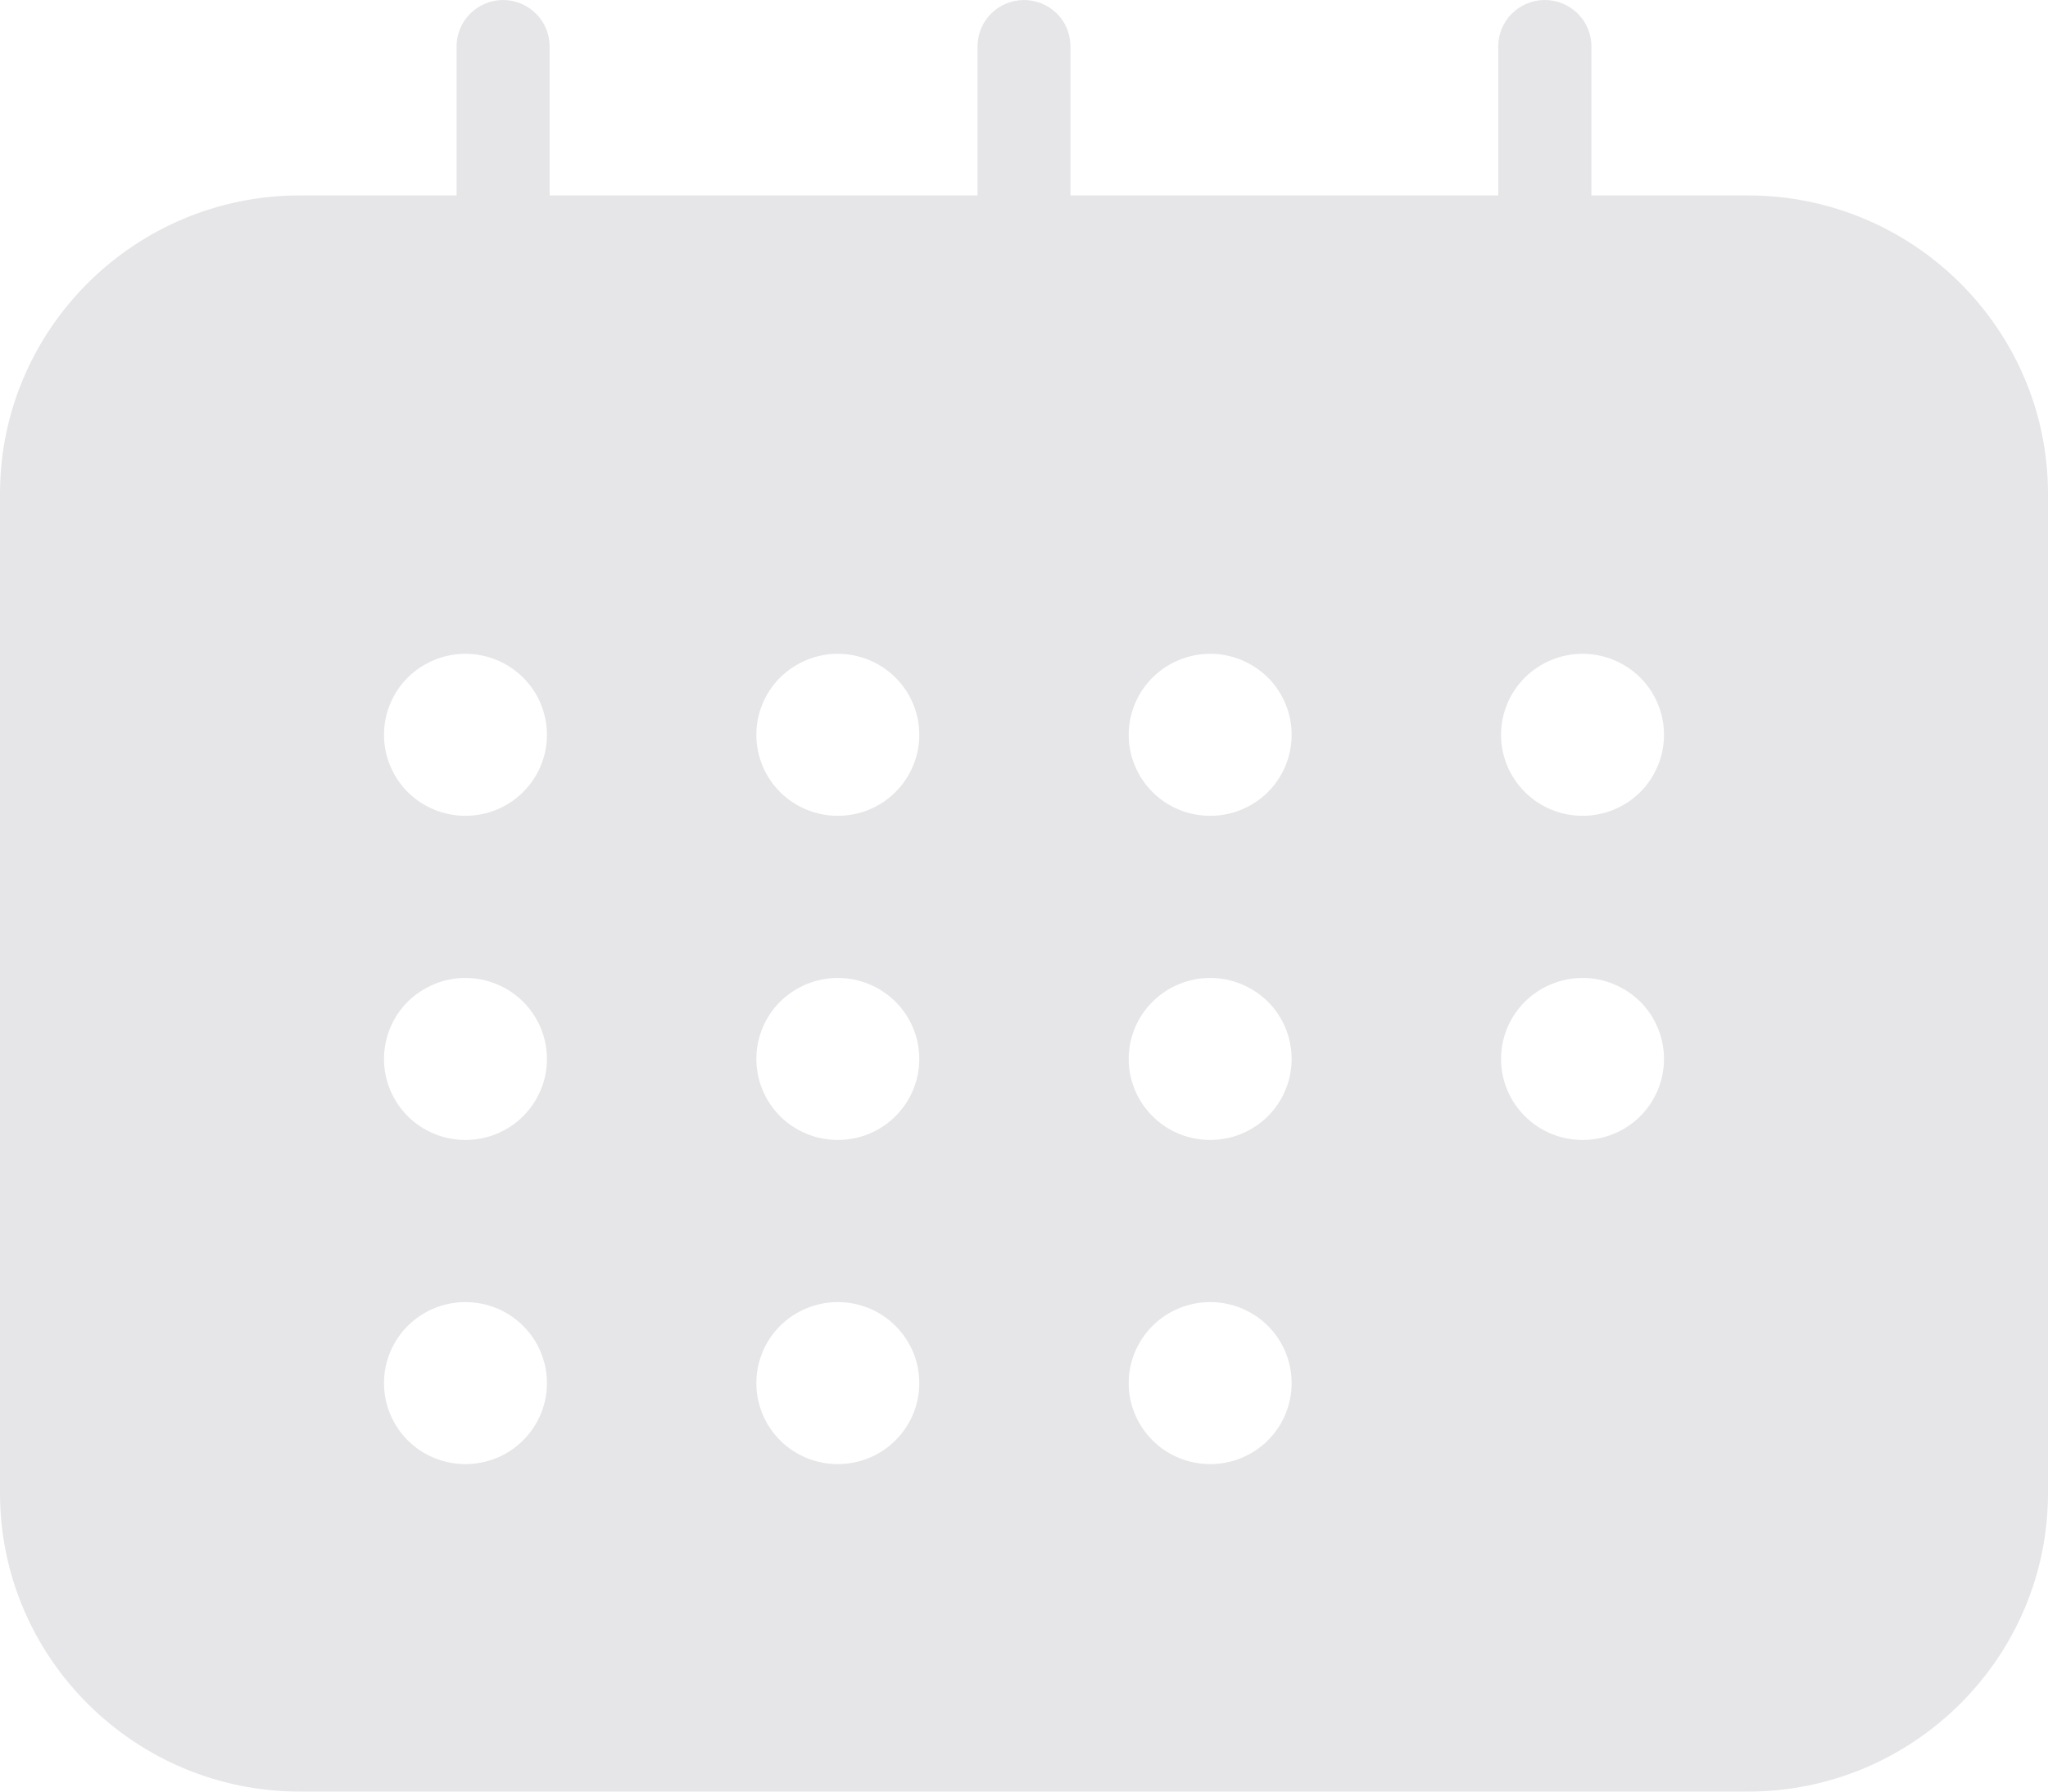
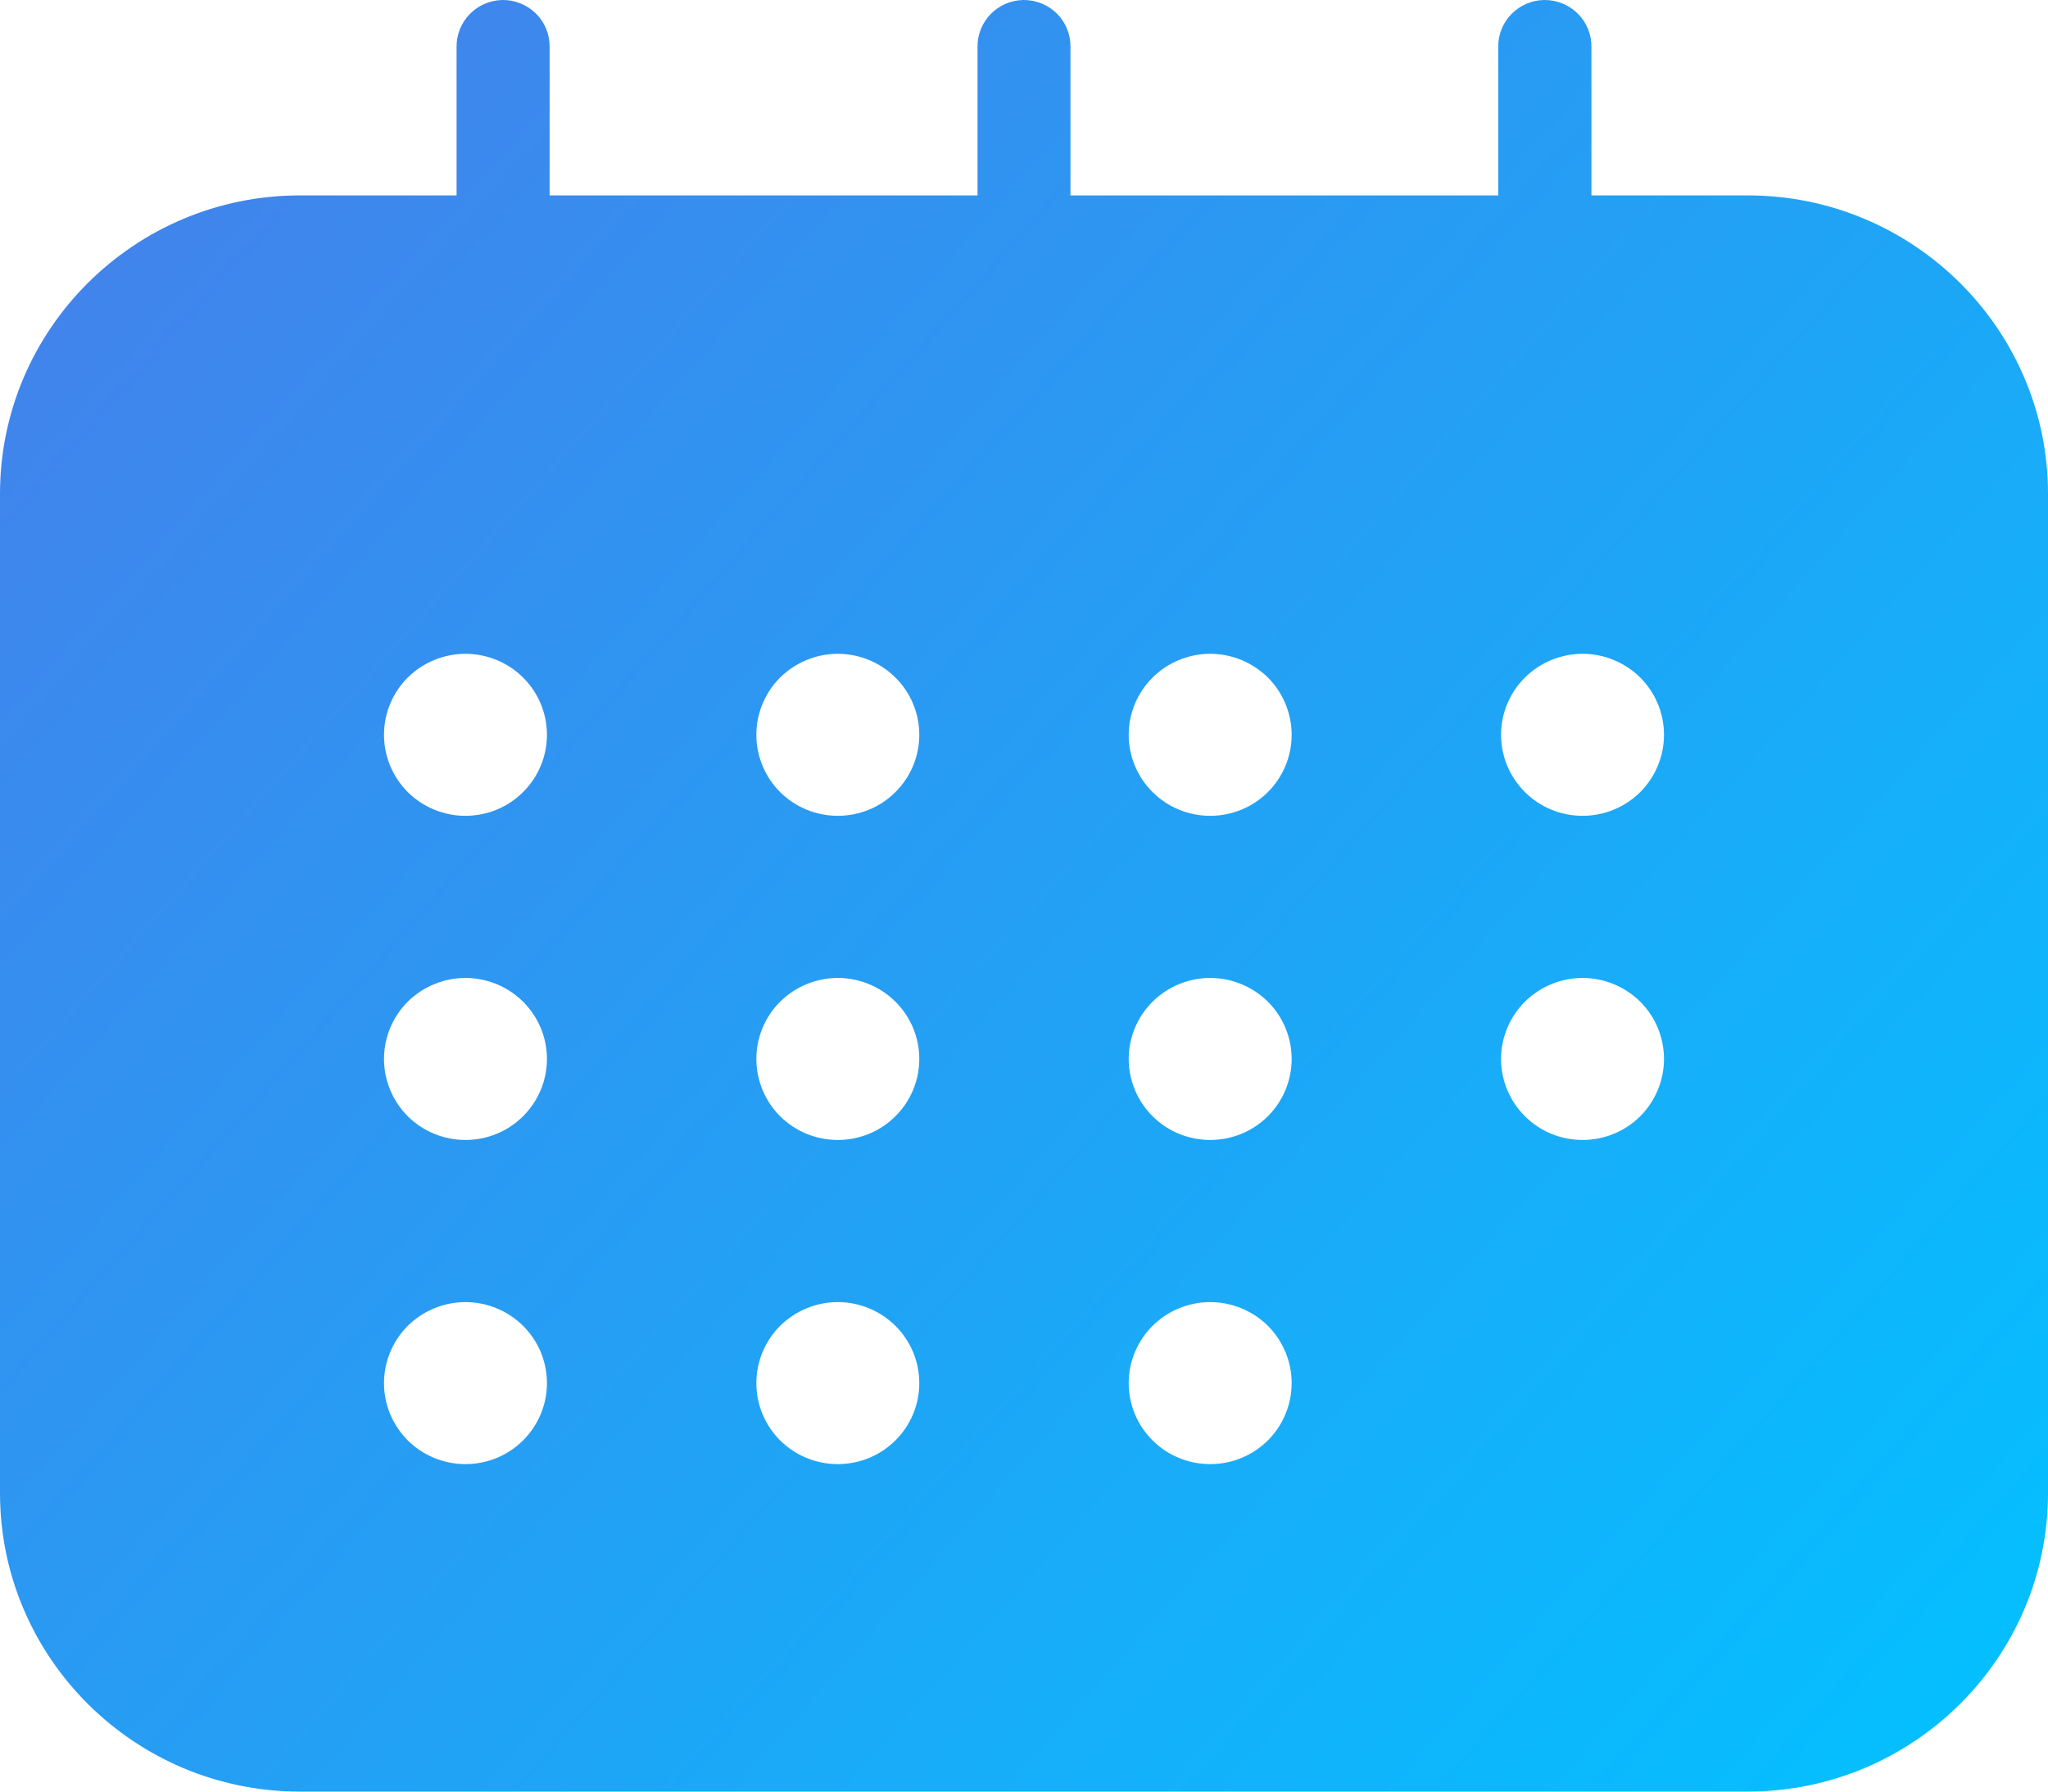
<svg xmlns="http://www.w3.org/2000/svg" width="16px" height="14px" viewBox="0 0 16 14" version="1.1">
-   <g id="Dexter-Version-2" stroke="none" stroke-width="1" fill="none" fill-rule="evenodd" fill-opacity="0.1">
-     <g id="Episode-Copy-5" transform="translate(-535, -365)" fill="#000022" fill-rule="nonzero">
-       <path d="M538.567,365.366 C538.565,365.167 538.725,365.004 538.925,365 C539.023,364.999 539.117,365.037 539.187,365.106 C539.256,365.174 539.295,365.268 539.294,365.366 L539.294,366.527 L542.637,366.527 L542.637,365.366 C542.635,365.167 542.794,365.004 542.994,365 C543.092,364.999 543.187,365.037 543.256,365.105 C543.326,365.174 543.364,365.268 543.363,365.366 L543.363,366.527 L546.705,366.527 L546.705,365.366 C546.703,365.167 546.863,365.003 547.064,365 C547.162,364.999 547.256,365.037 547.326,365.106 C547.395,365.174 547.434,365.268 547.433,365.366 L547.433,366.527 L548.655,366.527 C549.948,366.527 551,367.573 551,368.859 L551,376.667 C551,377.953 549.948,379 548.655,379 L537.343,379 C536.051,379 535,377.953 535,376.667 L535,368.859 C535,367.573 536.051,366.527 537.343,366.527 L538.567,366.527 L538.567,365.366 Z M538.636,370.109 C538.468,370.109 538.306,370.176 538.186,370.294 C538.067,370.413 538,370.574 538,370.742 C538,370.91 538.067,371.071 538.186,371.19 C538.306,371.309 538.468,371.375 538.636,371.375 C538.805,371.375 538.967,371.309 539.086,371.19 C539.206,371.071 539.273,370.91 539.273,370.742 C539.273,370.574 539.206,370.413 539.086,370.294 C538.967,370.176 538.805,370.109 538.636,370.109 Z M541.545,370.109 C541.377,370.109 541.215,370.176 541.095,370.294 C540.976,370.413 540.909,370.574 540.909,370.742 C540.909,370.91 540.976,371.071 541.095,371.19 C541.215,371.309 541.377,371.375 541.545,371.375 C541.714,371.375 541.876,371.309 541.995,371.19 C542.115,371.071 542.182,370.91 542.182,370.742 C542.182,370.574 542.115,370.413 541.995,370.294 C541.876,370.176 541.714,370.109 541.545,370.109 Z M544.455,370.109 C544.286,370.109 544.124,370.176 544.005,370.294 C543.885,370.413 543.818,370.574 543.818,370.742 C543.818,370.91 543.885,371.071 544.005,371.19 C544.124,371.309 544.286,371.375 544.455,371.375 C544.623,371.375 544.785,371.309 544.905,371.19 C545.024,371.071 545.091,370.91 545.091,370.742 C545.091,370.574 545.024,370.413 544.905,370.294 C544.785,370.176 544.623,370.109 544.455,370.109 Z M547.364,370.109 C547.195,370.109 547.033,370.176 546.914,370.294 C546.794,370.413 546.727,370.574 546.727,370.742 C546.727,370.91 546.794,371.071 546.914,371.19 C547.033,371.309 547.195,371.375 547.364,371.375 C547.532,371.375 547.694,371.309 547.814,371.19 C547.933,371.071 548,370.91 548,370.742 C548,370.574 547.933,370.413 547.814,370.294 C547.694,370.176 547.532,370.109 547.364,370.109 Z M538.636,372.642 C538.468,372.642 538.306,372.709 538.186,372.827 C538.067,372.946 538,373.107 538,373.275 C538,373.443 538.067,373.604 538.186,373.723 C538.306,373.842 538.468,373.908 538.636,373.908 C538.805,373.908 538.967,373.842 539.086,373.723 C539.206,373.604 539.273,373.443 539.273,373.275 C539.273,373.107 539.206,372.946 539.086,372.827 C538.967,372.709 538.805,372.642 538.636,372.642 Z M541.545,372.642 C541.377,372.642 541.215,372.709 541.095,372.827 C540.976,372.946 540.909,373.107 540.909,373.275 C540.909,373.443 540.976,373.604 541.095,373.723 C541.215,373.842 541.377,373.908 541.545,373.908 C541.714,373.908 541.876,373.842 541.995,373.723 C542.115,373.604 542.182,373.443 542.182,373.275 C542.182,373.107 542.115,372.946 541.995,372.827 C541.876,372.709 541.714,372.642 541.545,372.642 Z M544.455,372.642 C544.286,372.642 544.124,372.709 544.005,372.827 C543.885,372.946 543.818,373.107 543.818,373.275 C543.818,373.443 543.885,373.604 544.005,373.723 C544.124,373.842 544.286,373.908 544.455,373.908 C544.623,373.908 544.785,373.842 544.905,373.723 C545.024,373.604 545.091,373.443 545.091,373.275 C545.091,373.107 545.024,372.946 544.905,372.827 C544.785,372.709 544.623,372.642 544.455,372.642 Z M547.364,372.642 C547.195,372.642 547.033,372.709 546.914,372.827 C546.794,372.946 546.727,373.107 546.727,373.275 C546.727,373.443 546.794,373.604 546.914,373.723 C547.033,373.842 547.195,373.908 547.364,373.908 C547.532,373.908 547.694,373.842 547.814,373.723 C547.933,373.604 548,373.443 548,373.275 C548,373.107 547.933,372.946 547.814,372.827 C547.694,372.709 547.532,372.642 547.364,372.642 Z M538.636,375.175 C538.468,375.175 538.306,375.241 538.186,375.36 C538.067,375.479 538,375.64 538,375.808 C538,375.976 538.067,376.137 538.186,376.256 C538.306,376.375 538.468,376.441 538.636,376.441 C538.805,376.441 538.967,376.375 539.086,376.256 C539.206,376.137 539.273,375.976 539.273,375.808 C539.273,375.64 539.206,375.479 539.086,375.36 C538.967,375.241 538.805,375.175 538.636,375.175 Z M541.545,375.175 C541.377,375.175 541.215,375.241 541.095,375.36 C540.976,375.479 540.909,375.64 540.909,375.808 C540.909,375.976 540.976,376.137 541.095,376.256 C541.215,376.375 541.377,376.441 541.545,376.441 C541.714,376.441 541.876,376.375 541.995,376.256 C542.115,376.137 542.182,375.976 542.182,375.808 C542.182,375.64 542.115,375.479 541.995,375.36 C541.876,375.241 541.714,375.175 541.545,375.175 Z M544.455,375.175 C544.286,375.175 544.124,375.241 544.005,375.36 C543.885,375.479 543.818,375.64 543.818,375.808 C543.818,375.976 543.885,376.137 544.005,376.256 C544.124,376.375 544.286,376.441 544.455,376.441 C544.623,376.441 544.785,376.375 544.905,376.256 C545.024,376.137 545.091,375.976 545.091,375.808 C545.091,375.64 545.024,375.479 544.905,375.36 C544.785,375.241 544.623,375.175 544.455,375.175 Z" id="Shape" />
+   <defs>
+     <linearGradient x1="100%" y1="88.282%" x2="0%" y2="11.718%" id="linearGradient-1">
+       <stop stop-color="#04BEFE" stop-opacity="0.997" offset="0%" />
+       <stop stop-color="#4481EB" offset="100%" />
+     </linearGradient>
+   </defs>
+   <g id="Dexter-Version-2" stroke="none" stroke-width="1" fill="none" fill-rule="evenodd">
+     <g id="Episode-Copy-7" transform="translate(-439, -272)" fill="url(#linearGradient-1)" fill-rule="nonzero">
+       <g id="Group-3" transform="translate(28, 20)">
+         <g id="Group-10" transform="translate(299, 82)">
+           <g id="Group-11" transform="translate(97, 159)">
+             <path d="M18.567,11.366 C18.565,11.167 18.725,11.004 18.925,11 C19.023,10.999 19.117,11.037 19.187,11.106 C19.256,11.174 19.295,11.268 19.294,11.366 L19.294,12.527 L22.637,12.527 L22.637,11.366 C22.635,11.167 22.794,11.004 22.994,11 C23.092,10.999 23.187,11.037 23.256,11.105 C23.326,11.174 23.364,11.268 23.363,11.366 L23.363,12.527 L26.705,12.527 L26.705,11.366 C26.703,11.167 26.863,11.003 27.064,11 C27.162,10.999 27.256,11.037 27.326,11.106 C27.395,11.174 27.434,11.268 27.433,11.366 L27.433,12.527 L28.655,12.527 C29.948,12.527 31,13.573 31,14.859 L31,22.667 C31,23.953 29.948,25 28.655,25 L17.343,25 C16.051,25 15,23.953 15,22.667 L15,14.859 C15,13.573 16.051,12.527 17.343,12.527 L18.567,12.527 L18.567,11.366 Z M18.636,16.109 C18.468,16.109 18.306,16.176 18.186,16.294 C18.067,16.413 18,16.574 18,16.742 C18,16.91 18.067,17.071 18.186,17.19 C18.306,17.309 18.468,17.375 18.636,17.375 C18.805,17.375 18.967,17.309 19.086,17.19 C19.206,17.071 19.273,16.91 19.273,16.742 C19.273,16.574 19.206,16.413 19.086,16.294 C18.967,16.176 18.805,16.109 18.636,16.109 Z M21.545,16.109 C21.377,16.109 21.215,16.176 21.095,16.294 C20.976,16.413 20.909,16.574 20.909,16.742 C20.909,16.91 20.976,17.071 21.095,17.19 C21.215,17.309 21.377,17.375 21.545,17.375 C21.714,17.375 21.876,17.309 21.995,17.19 C22.115,17.071 22.182,16.91 22.182,16.742 C22.182,16.574 22.115,16.413 21.995,16.294 C21.876,16.176 21.714,16.109 21.545,16.109 Z M24.455,16.109 C24.286,16.109 24.124,16.176 24.005,16.294 C23.885,16.413 23.818,16.574 23.818,16.742 C23.818,16.91 23.885,17.071 24.005,17.19 C24.124,17.309 24.286,17.375 24.455,17.375 C24.623,17.375 24.785,17.309 24.905,17.19 C25.024,17.071 25.091,16.91 25.091,16.742 C25.091,16.574 25.024,16.413 24.905,16.294 C24.785,16.176 24.623,16.109 24.455,16.109 Z M27.364,16.109 C27.195,16.109 27.033,16.176 26.914,16.294 C26.794,16.413 26.727,16.574 26.727,16.742 C26.727,16.91 26.794,17.071 26.914,17.19 C27.033,17.309 27.195,17.375 27.364,17.375 C27.532,17.375 27.694,17.309 27.814,17.19 C27.933,17.071 28,16.91 28,16.742 C28,16.574 27.933,16.413 27.814,16.294 C27.694,16.176 27.532,16.109 27.364,16.109 Z M18.636,18.642 C18.468,18.642 18.306,18.709 18.186,18.827 C18.067,18.946 18,19.107 18,19.275 C18,19.443 18.067,19.604 18.186,19.723 C18.306,19.842 18.468,19.908 18.636,19.908 C18.805,19.908 18.967,19.842 19.086,19.723 C19.206,19.604 19.273,19.443 19.273,19.275 C19.273,19.107 19.206,18.946 19.086,18.827 C18.967,18.709 18.805,18.642 18.636,18.642 Z M21.545,18.642 C21.377,18.642 21.215,18.709 21.095,18.827 C20.976,18.946 20.909,19.107 20.909,19.275 C20.909,19.443 20.976,19.604 21.095,19.723 C21.215,19.842 21.377,19.908 21.545,19.908 C21.714,19.908 21.876,19.842 21.995,19.723 C22.115,19.604 22.182,19.443 22.182,19.275 C22.182,19.107 22.115,18.946 21.995,18.827 C21.876,18.709 21.714,18.642 21.545,18.642 Z M24.455,18.642 C24.286,18.642 24.124,18.709 24.005,18.827 C23.885,18.946 23.818,19.107 23.818,19.275 C23.818,19.443 23.885,19.604 24.005,19.723 C24.124,19.842 24.286,19.908 24.455,19.908 C24.623,19.908 24.785,19.842 24.905,19.723 C25.024,19.604 25.091,19.443 25.091,19.275 C25.091,19.107 25.024,18.946 24.905,18.827 C24.785,18.709 24.623,18.642 24.455,18.642 Z M27.364,18.642 C27.195,18.642 27.033,18.709 26.914,18.827 C26.794,18.946 26.727,19.107 26.727,19.275 C26.727,19.443 26.794,19.604 26.914,19.723 C27.033,19.842 27.195,19.908 27.364,19.908 C27.532,19.908 27.694,19.842 27.814,19.723 C27.933,19.604 28,19.443 28,19.275 C28,19.107 27.933,18.946 27.814,18.827 C27.694,18.709 27.532,18.642 27.364,18.642 Z M18.636,21.175 C18.468,21.175 18.306,21.242 18.186,21.36 C18.067,21.479 18,21.64 18,21.808 C18,21.976 18.067,22.137 18.186,22.256 C18.306,22.375 18.468,22.441 18.636,22.441 C18.805,22.441 18.967,22.375 19.086,22.256 C19.206,22.137 19.273,21.976 19.273,21.808 C19.273,21.64 19.206,21.479 19.086,21.36 C18.967,21.242 18.805,21.175 18.636,21.175 Z M21.545,21.175 C21.377,21.175 21.215,21.242 21.095,21.36 C20.976,21.479 20.909,21.64 20.909,21.808 C20.909,21.976 20.976,22.137 21.095,22.256 C21.215,22.375 21.377,22.441 21.545,22.441 C21.714,22.441 21.876,22.375 21.995,22.256 C22.115,22.137 22.182,21.976 22.182,21.808 C22.182,21.64 22.115,21.479 21.995,21.36 C21.876,21.242 21.714,21.175 21.545,21.175 Z M24.455,21.175 C24.286,21.175 24.124,21.242 24.005,21.36 C23.885,21.479 23.818,21.64 23.818,21.808 C23.818,21.976 23.885,22.137 24.005,22.256 C24.124,22.375 24.286,22.441 24.455,22.441 C24.623,22.441 24.785,22.375 24.905,22.256 C25.024,22.137 25.091,21.976 25.091,21.808 C25.091,21.64 25.024,21.479 24.905,21.36 C24.785,21.242 24.623,21.175 24.455,21.175 Z" id="Shape" />
+           </g>
+         </g>
+       </g>
    </g>
  </g>
</svg>
